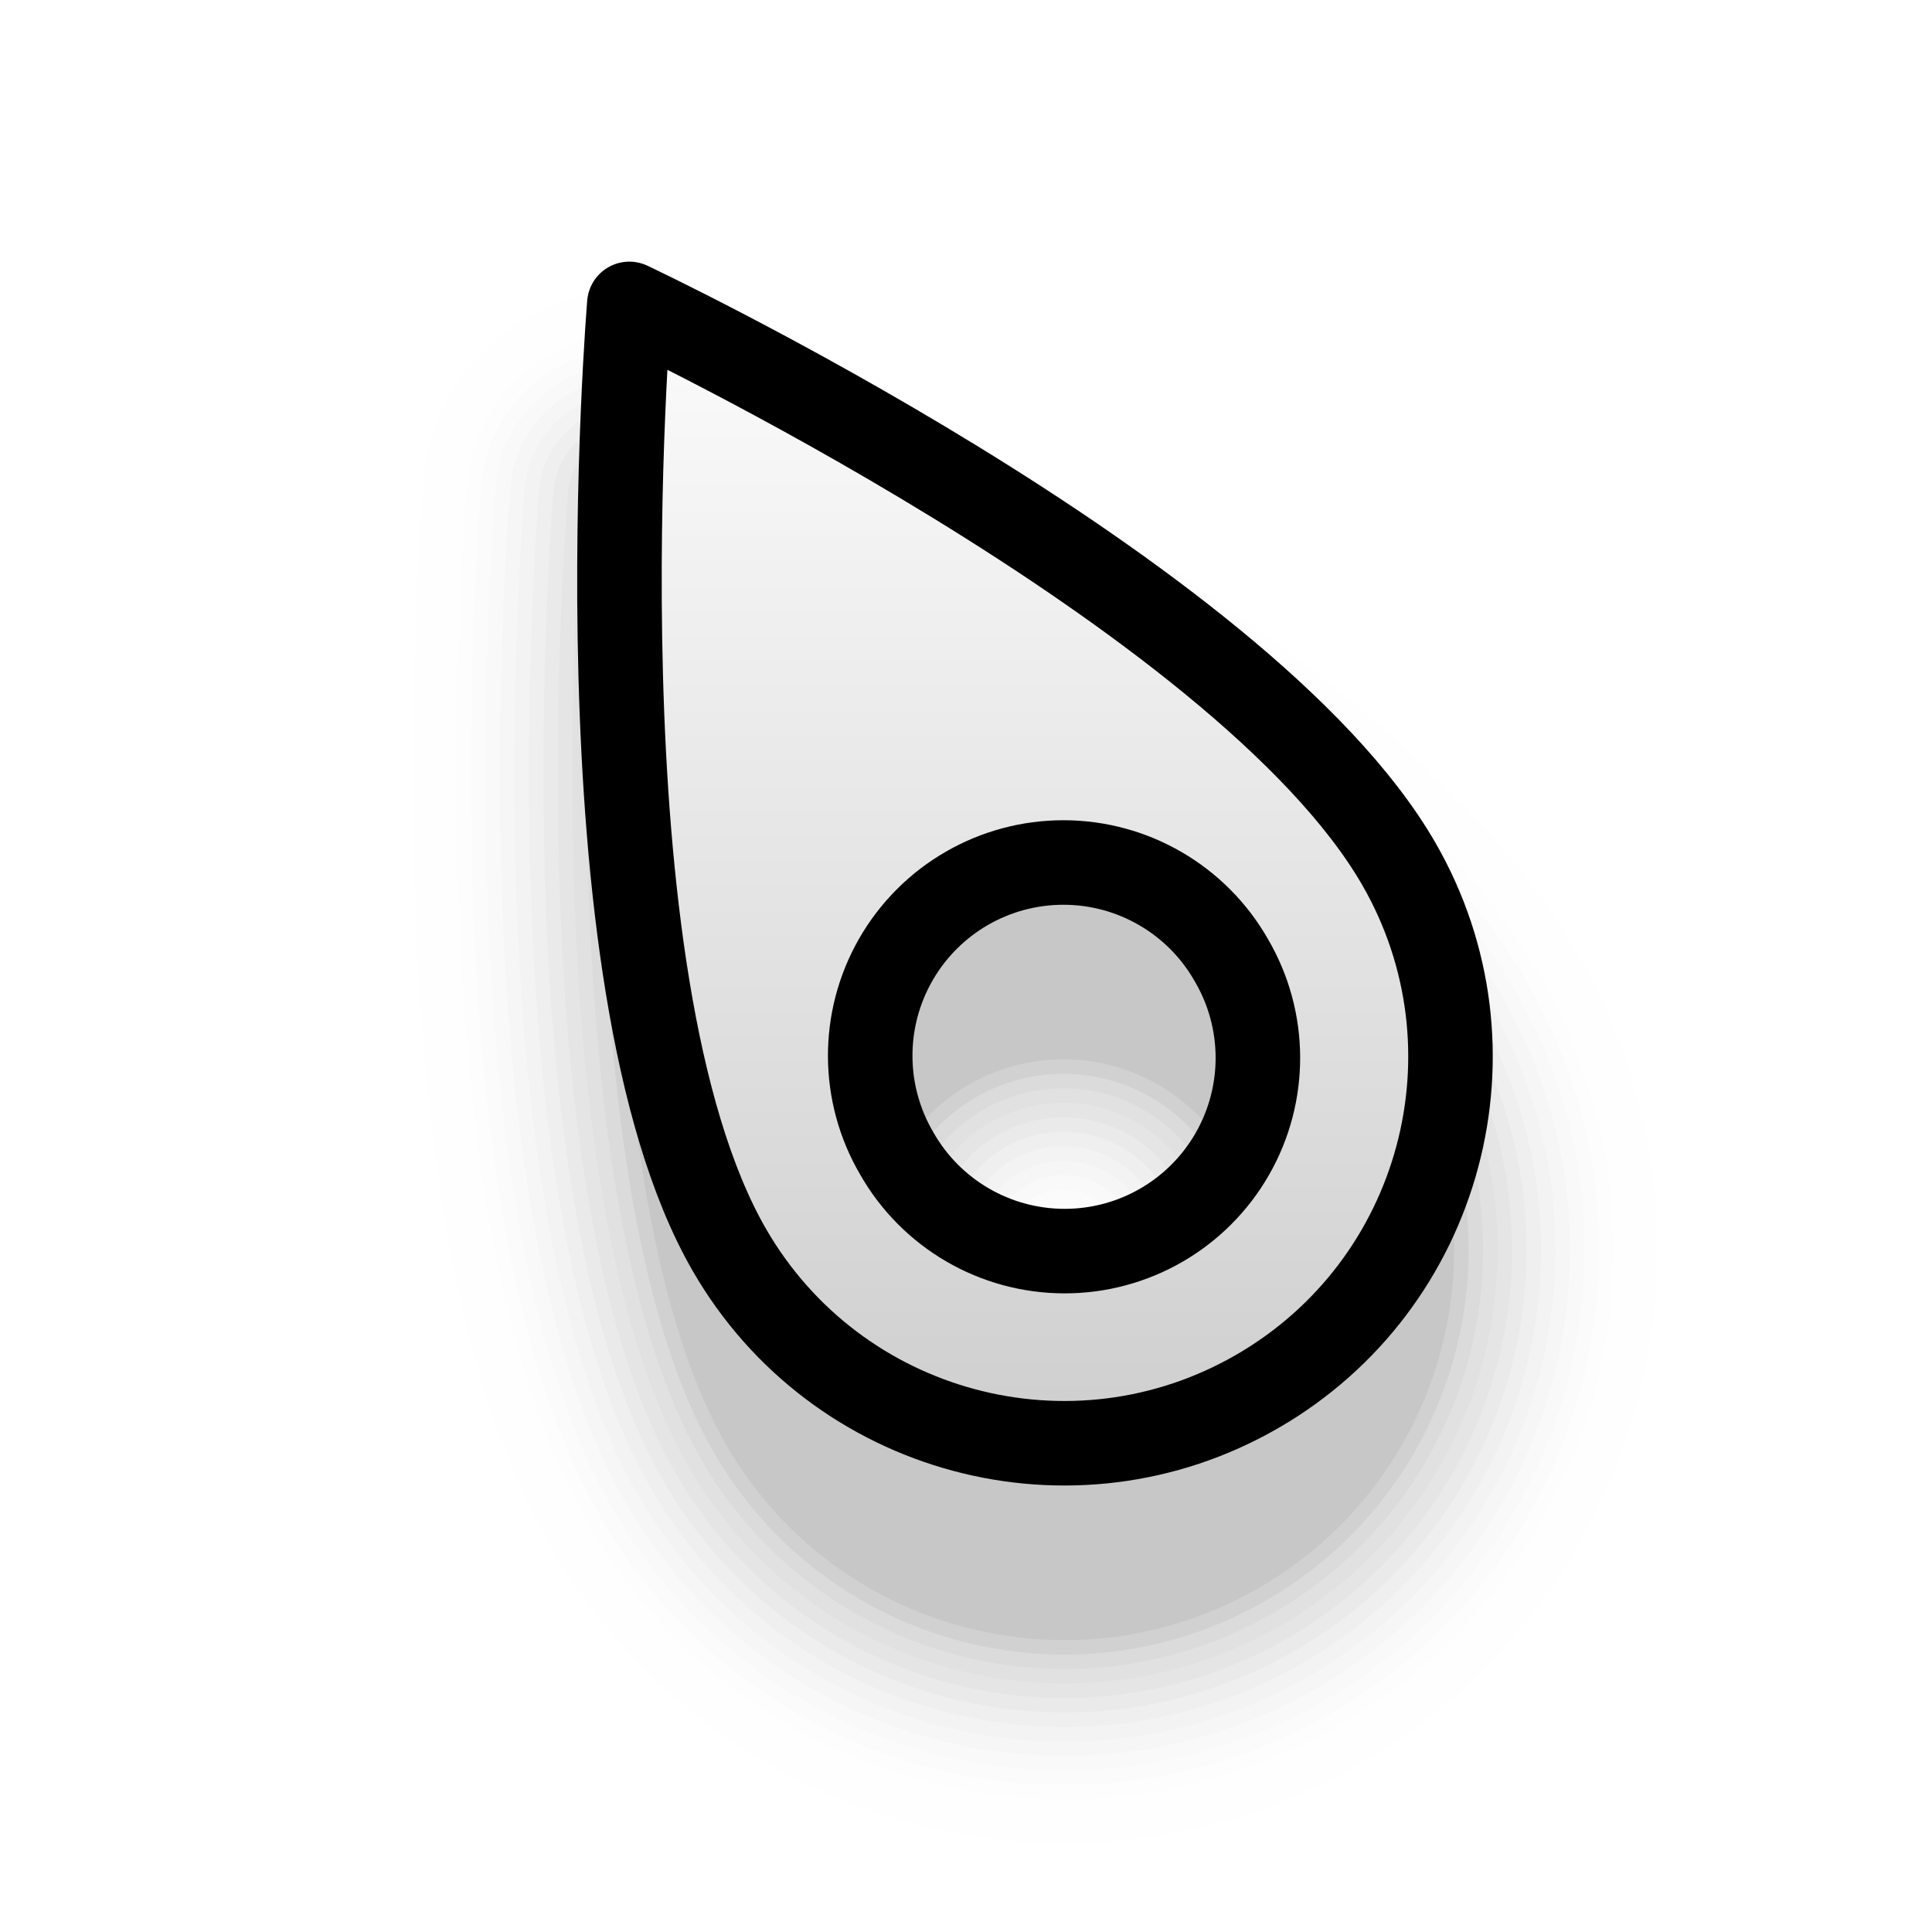
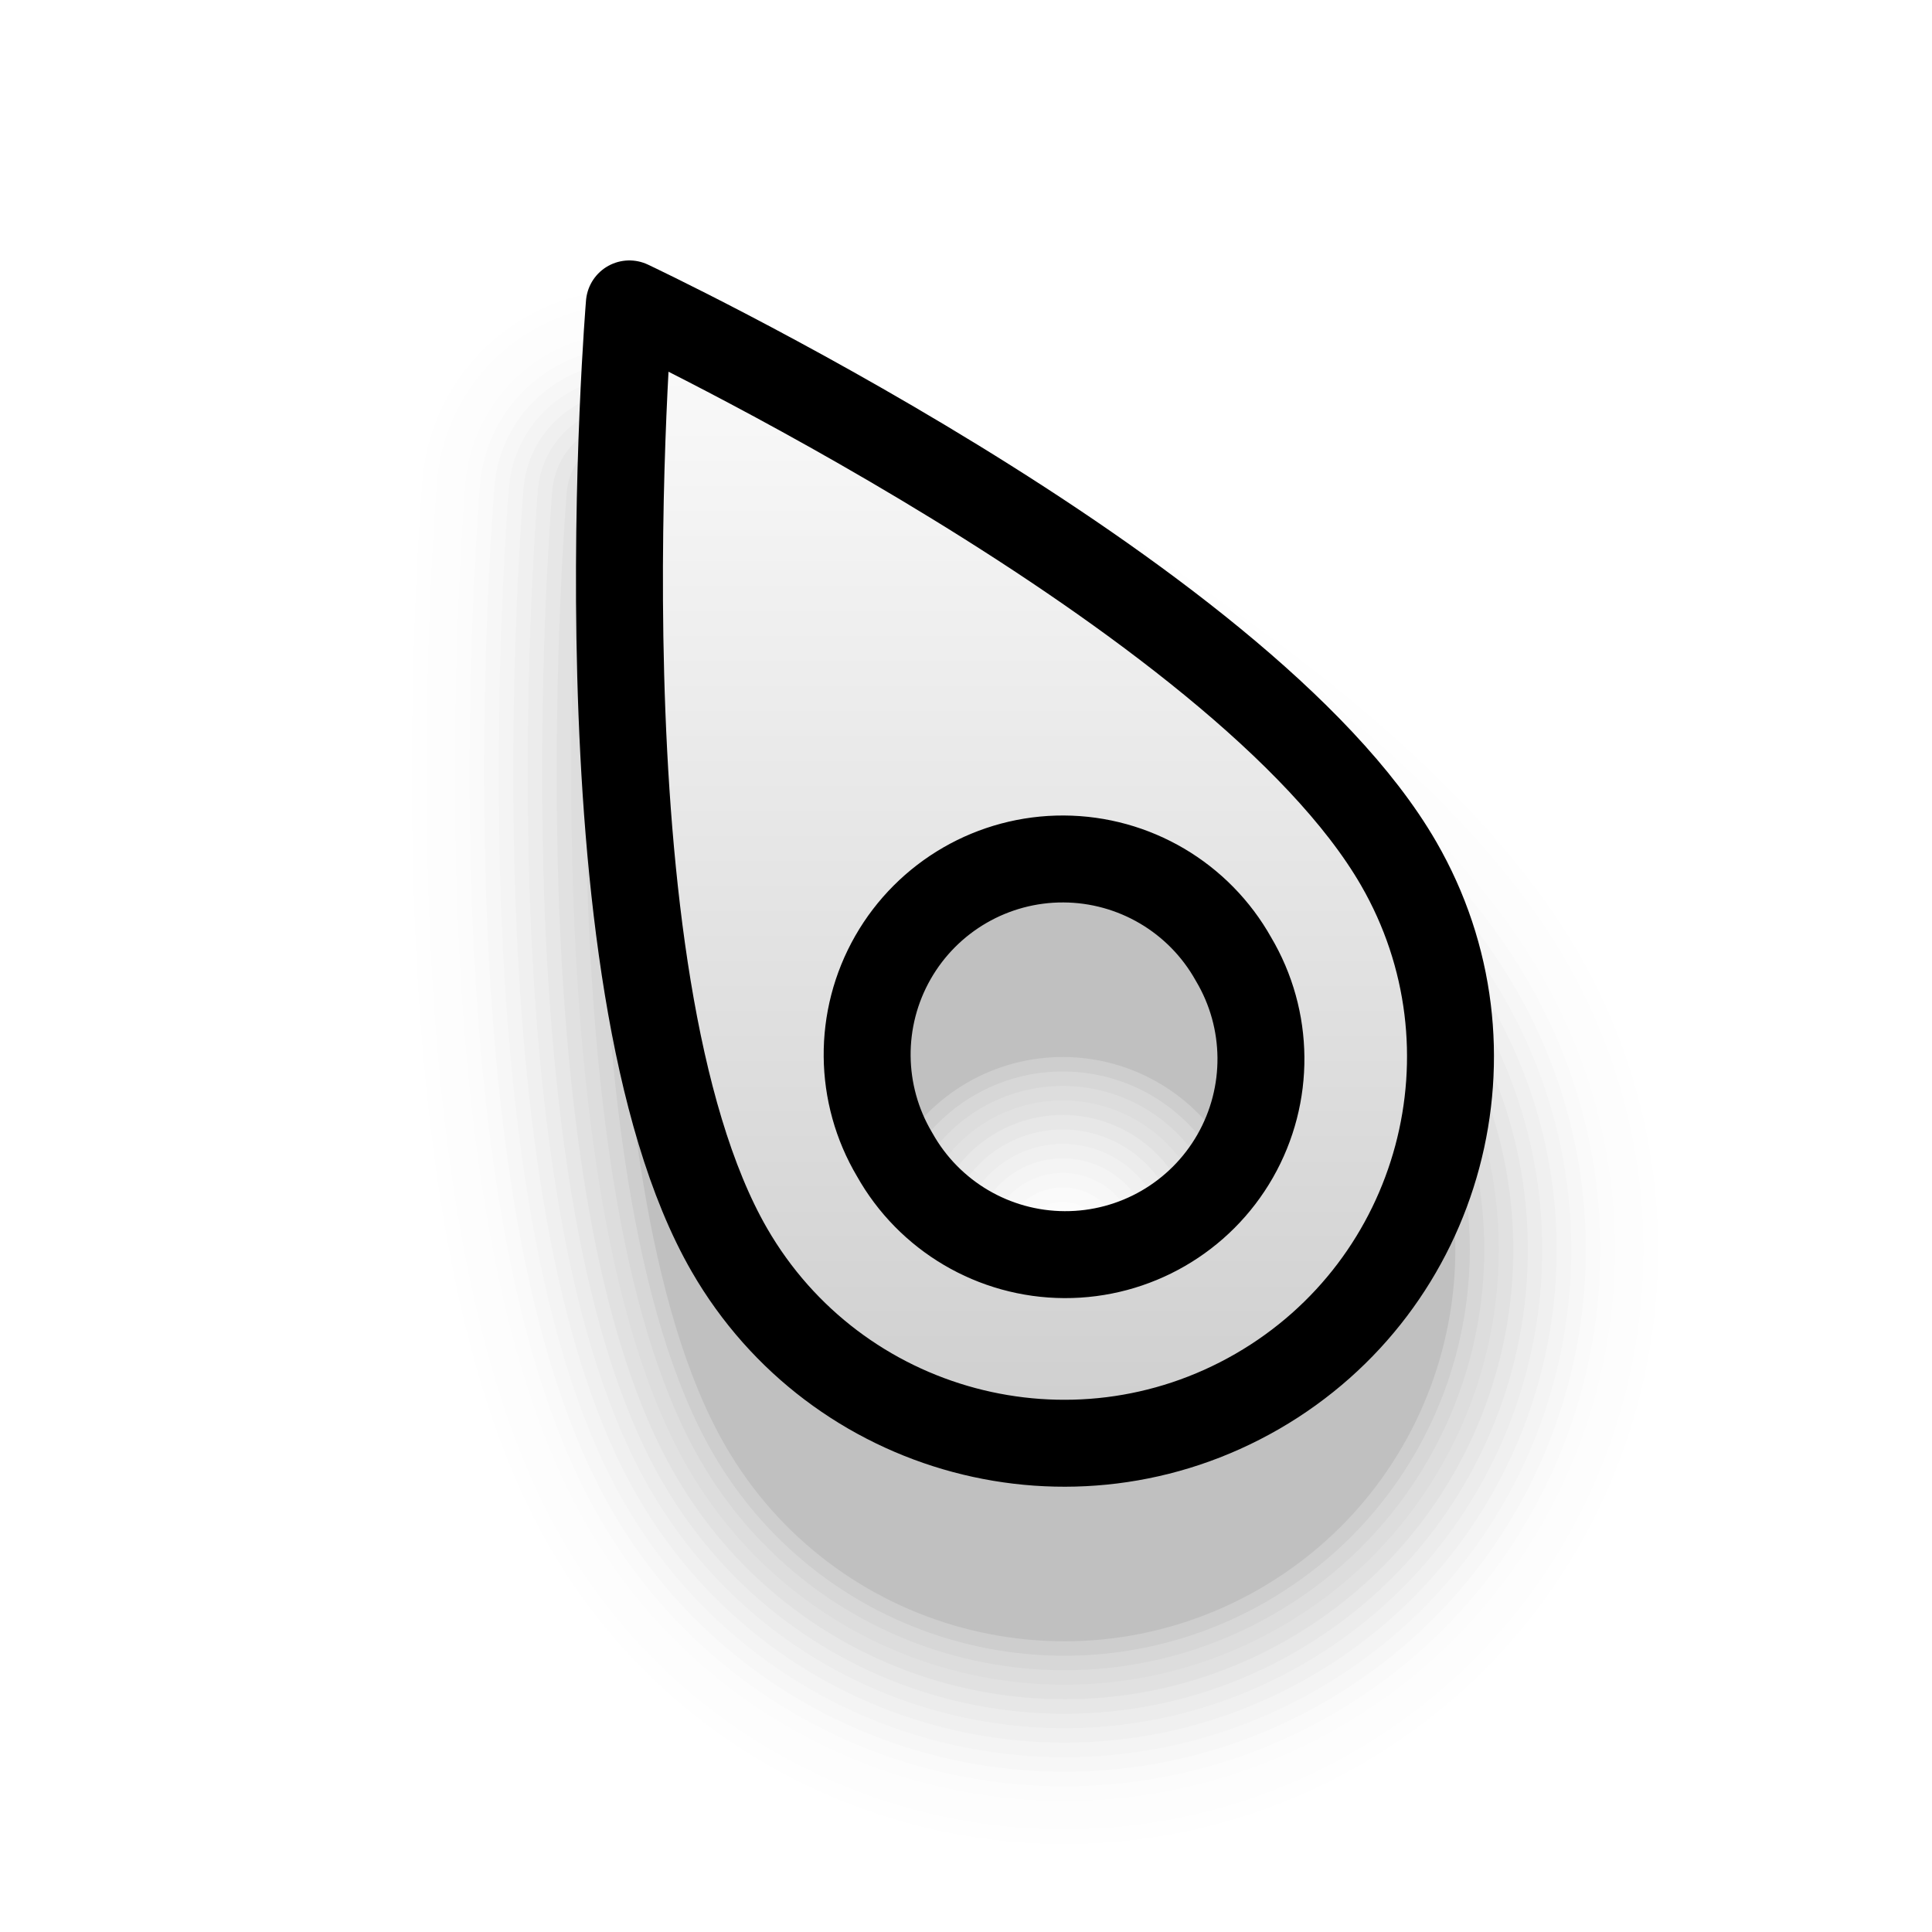
<svg xmlns="http://www.w3.org/2000/svg" width="40" height="40" viewBox="0 0 40 40">
  <linearGradient id="body" x1="0" y1="0" x2="0" y2="1">
    <stop offset="0" stop-color="#fcfcfc" />
    <stop offset="1" stop-color="#cecece" />
  </linearGradient>
  <linearGradient id="glyph" x1="0" y1="0" x2="0" y2="1">
    <stop offset="0" stop-color="#7abd43" />
    <stop offset="1" stop-color="#4f7d2a" />
  </linearGradient>
-   <g transform="translate(0 4.0)" fill="#000" stroke="#000" stroke-linejoin="round" fill-rule="evenodd">
-     <g opacity="0.067" stroke-width="0.15">
-       <path d="M13.03 6.292C13.03 6.292 25.718 12.268 28.958 17.88A8 8 0 0 1 26.03 28.808A8 8 0 0 1 15.102 25.88C11.862 20.268 13.03 6.292 13.03 6.292ZM18.566 23.88A4 4 0 1 1 25.494 19.88A4 4 0 1 1 18.566 23.88Z" />
+   <g transform="translate(0 4.0)" opacity="0.248" fill="#000" fill-rule="evenodd" stroke-linejoin="round">
+     <g opacity="1.000">
+       <path d="M13.03 6.292C13.03 6.292 25.718 12.268 28.958 17.88A8 8 0 0 1 26.03 28.808A8 8 0 0 1 15.102 25.88C11.862 20.268 13.03 6.292 13.03 6.292ZM18.523 23.905A4.05 4.05 0 1 1 25.537 19.855A4.05 4.05 0 1 1 18.523 23.905Z" />
+       <path d="M13.03 6.292C13.03 6.292 25.718 12.268 28.958 17.88A8 8 0 0 1 26.03 28.808A8 8 0 0 1 15.102 25.88C11.862 20.268 13.03 6.292 13.03 6.292ZM18.523 23.905A4.05 4.05 0 1 1 25.537 19.855A4.05 4.05 0 1 1 18.523 23.905Z" fill="none" stroke="#000" stroke-width="0.2" />
    </g>
-     <g opacity="0.044" stroke-width="0.75">
-       <path d="M13.03 6.292C13.03 6.292 25.718 12.268 28.958 17.88A8 8 0 0 1 26.03 28.808A8 8 0 0 1 15.102 25.88C11.862 20.268 13.03 6.292 13.03 6.292ZM18.566 23.88A4 4 0 1 1 25.494 19.88A4 4 0 1 1 18.566 23.88Z" />
+     <g opacity="0.407">
+       <path d="M13.03 6.292C13.03 6.292 25.718 12.268 28.958 17.88A8 8 0 0 1 26.03 28.808A8 8 0 0 1 15.102 25.88C11.862 20.268 13.03 6.292 13.03 6.292ZM18.523 23.905A4.05 4.05 0 1 1 25.537 19.855A4.05 4.05 0 1 1 18.523 23.905Z" />
+       <path d="M13.03 6.292C13.03 6.292 25.718 12.268 28.958 17.88A8 8 0 0 1 26.03 28.808A8 8 0 0 1 15.102 25.88C11.862 20.268 13.03 6.292 13.03 6.292ZM18.523 23.905A4.05 4.05 0 1 1 25.537 19.855A4.05 4.05 0 1 1 18.523 23.905Z" fill="none" stroke="#000" stroke-width="0.8" />
    </g>
-     <g opacity="0.025" stroke-width="1.35">
-       <path d="M13.03 6.292C13.03 6.292 25.718 12.268 28.958 17.88A8 8 0 0 1 26.03 28.808A8 8 0 0 1 15.102 25.88C11.862 20.268 13.03 6.292 13.03 6.292ZM18.566 23.88A4 4 0 1 1 25.494 19.88A4 4 0 1 1 18.566 23.88Z" />
+     <g opacity="0.192">
+       <path d="M13.03 6.292C13.03 6.292 25.718 12.268 28.958 17.88A8 8 0 0 1 26.03 28.808A8 8 0 0 1 15.102 25.88C11.862 20.268 13.03 6.292 13.03 6.292ZM18.523 23.905A4.05 4.05 0 1 1 25.537 19.855A4.05 4.05 0 1 1 18.523 23.905Z" />
+       <path d="M13.03 6.292C13.03 6.292 25.718 12.268 28.958 17.88A8 8 0 0 1 26.03 28.808A8 8 0 0 1 15.102 25.88C11.862 20.268 13.03 6.292 13.03 6.292ZM18.523 23.905A4.05 4.05 0 1 1 25.537 19.855A4.05 4.05 0 1 1 18.523 23.905Z" fill="none" stroke="#000" stroke-width="1.4" />
    </g>
-     <g opacity="0.019" stroke-width="1.95">
-       <path d="M13.03 6.292C13.03 6.292 25.718 12.268 28.958 17.88A8 8 0 0 1 26.03 28.808A8 8 0 0 1 15.102 25.88C11.862 20.268 13.03 6.292 13.03 6.292ZM18.566 23.88A4 4 0 1 1 25.494 19.88A4 4 0 1 1 18.566 23.88Z" />
+     <g opacity="0.129">
+       <path d="M13.03 6.292C13.03 6.292 25.718 12.268 28.958 17.88A8 8 0 0 1 26.03 28.808A8 8 0 0 1 15.102 25.88C11.862 20.268 13.03 6.292 13.03 6.292ZM18.523 23.905A4.05 4.05 0 1 1 25.537 19.855A4.05 4.05 0 1 1 18.523 23.905Z" />
+       <path d="M13.03 6.292C13.03 6.292 25.718 12.268 28.958 17.88A8 8 0 0 1 26.03 28.808A8 8 0 0 1 15.102 25.88C11.862 20.268 13.03 6.292 13.03 6.292ZM18.523 23.905A4.05 4.05 0 1 1 25.537 19.855A4.05 4.05 0 1 1 18.523 23.905Z" fill="none" stroke="#000" stroke-width="2" />
    </g>
-     <g opacity="0.022" stroke-width="2.55">
-       <path d="M13.03 6.292C13.03 6.292 25.718 12.268 28.958 17.88A8 8 0 0 1 26.03 28.808A8 8 0 0 1 15.102 25.88C11.862 20.268 13.03 6.292 13.03 6.292ZM18.566 23.88A4 4 0 1 1 25.494 19.88A4 4 0 1 1 18.566 23.88Z" />
+     <g opacity="0.133">
+       <path d="M13.03 6.292C13.03 6.292 25.718 12.268 28.958 17.88A8 8 0 0 1 26.03 28.808A8 8 0 0 1 15.102 25.88C11.862 20.268 13.03 6.292 13.03 6.292ZM18.523 23.905A4.05 4.05 0 1 1 25.537 19.855A4.05 4.05 0 1 1 18.523 23.905Z" />
+       <path d="M13.03 6.292C13.03 6.292 25.718 12.268 28.958 17.88A8 8 0 0 1 26.03 28.808A8 8 0 0 1 15.102 25.88C11.862 20.268 13.03 6.292 13.03 6.292ZM18.523 23.905A4.05 4.05 0 1 1 25.537 19.855A4.05 4.05 0 1 1 18.523 23.905Z" fill="none" stroke="#000" stroke-width="2.6" />
    </g>
-     <g opacity="0.023" stroke-width="3.15">
-       <path d="M13.03 6.292C13.03 6.292 25.718 12.268 28.958 17.88A8 8 0 0 1 26.03 28.808A8 8 0 0 1 15.102 25.88C11.862 20.268 13.03 6.292 13.03 6.292ZM18.566 23.88A4 4 0 1 1 25.494 19.88A4 4 0 1 1 18.566 23.88Z" />
+     <g opacity="0.124">
+       <path d="M13.03 6.292C13.03 6.292 25.718 12.268 28.958 17.88A8 8 0 0 1 26.03 28.808A8 8 0 0 1 15.102 25.88C11.862 20.268 13.03 6.292 13.03 6.292ZM18.523 23.905A4.05 4.05 0 1 1 25.537 19.855A4.05 4.05 0 1 1 18.523 23.905Z" />
+       <path d="M13.03 6.292C13.03 6.292 25.718 12.268 28.958 17.88A8 8 0 0 1 26.03 28.808A8 8 0 0 1 15.102 25.88C11.862 20.268 13.03 6.292 13.03 6.292ZM18.523 23.905A4.05 4.05 0 1 1 25.537 19.855A4.05 4.05 0 1 1 18.523 23.905Z" fill="none" stroke="#000" stroke-width="3.2" />
    </g>
-     <g opacity="0.019" stroke-width="3.75">
-       <path d="M13.03 6.292C13.03 6.292 25.718 12.268 28.958 17.88A8 8 0 0 1 26.03 28.808A8 8 0 0 1 15.102 25.88C11.862 20.268 13.03 6.292 13.03 6.292ZM18.566 23.88A4 4 0 1 1 25.494 19.88A4 4 0 1 1 18.566 23.88Z" />
+     <g opacity="0.095">
+       <path d="M13.03 6.292C13.03 6.292 25.718 12.268 28.958 17.88A8 8 0 0 1 26.03 28.808A8 8 0 0 1 15.102 25.88C11.862 20.268 13.03 6.292 13.03 6.292ZM18.523 23.905A4.05 4.05 0 1 1 25.537 19.855A4.05 4.05 0 1 1 18.523 23.905Z" />
+       <path d="M13.03 6.292C13.03 6.292 25.718 12.268 28.958 17.88A8 8 0 0 1 26.03 28.808A8 8 0 0 1 15.102 25.88C11.862 20.268 13.03 6.292 13.03 6.292ZM18.523 23.905A4.05 4.05 0 1 1 25.537 19.855A4.05 4.05 0 1 1 18.523 23.905Z" fill="none" stroke="#000" stroke-width="3.8" />
    </g>
-     <g opacity="0.015" stroke-width="4.35">
-       <path d="M13.03 6.292C13.03 6.292 25.718 12.268 28.958 17.88A8 8 0 0 1 26.03 28.808A8 8 0 0 1 15.102 25.88C11.862 20.268 13.03 6.292 13.03 6.292ZM18.566 23.88A4 4 0 1 1 25.494 19.88A4 4 0 1 1 18.566 23.88Z" />
+     <g opacity="0.071">
+       <path d="M13.03 6.292C13.03 6.292 25.718 12.268 28.958 17.88A8 8 0 0 1 26.03 28.808A8 8 0 0 1 15.102 25.88C11.862 20.268 13.03 6.292 13.03 6.292ZM18.523 23.905A4.05 4.05 0 1 1 25.537 19.855A4.05 4.05 0 1 1 18.523 23.905Z" />
+       <path d="M13.03 6.292C13.03 6.292 25.718 12.268 28.958 17.88A8 8 0 0 1 26.03 28.808A8 8 0 0 1 15.102 25.88C11.862 20.268 13.03 6.292 13.03 6.292ZM18.523 23.905A4.05 4.05 0 1 1 25.537 19.855A4.05 4.05 0 1 1 18.523 23.905Z" fill="none" stroke="#000" stroke-width="4.4" />
    </g>
-     <g opacity="0.013" stroke-width="4.95">
-       <path d="M13.03 6.292C13.03 6.292 25.718 12.268 28.958 17.88A8 8 0 0 1 26.03 28.808A8 8 0 0 1 15.102 25.88C11.862 20.268 13.03 6.292 13.03 6.292ZM18.566 23.88A4 4 0 1 1 25.494 19.88A4 4 0 1 1 18.566 23.88Z" />
+     <g opacity="0.058">
+       <path d="M13.03 6.292C13.03 6.292 25.718 12.268 28.958 17.88A8 8 0 0 1 26.03 28.808A8 8 0 0 1 15.102 25.88C11.862 20.268 13.03 6.292 13.03 6.292ZM18.523 23.905A4.05 4.05 0 1 1 25.537 19.855A4.05 4.05 0 1 1 18.523 23.905Z" />
+       <path d="M13.03 6.292C13.03 6.292 25.718 12.268 28.958 17.88A8 8 0 0 1 26.03 28.808A8 8 0 0 1 15.102 25.88C11.862 20.268 13.03 6.292 13.03 6.292ZM18.523 23.905A4.05 4.05 0 1 1 25.537 19.855A4.05 4.05 0 1 1 18.523 23.905Z" fill="none" stroke="#000" stroke-width="5" />
    </g>
-     <g opacity="0.011" stroke-width="5.55">
-       <path d="M13.03 6.292C13.03 6.292 25.718 12.268 28.958 17.88A8 8 0 0 1 26.03 28.808A8 8 0 0 1 15.102 25.88C11.862 20.268 13.03 6.292 13.03 6.292ZM18.566 23.88A4 4 0 1 1 25.494 19.88A4 4 0 1 1 18.566 23.88Z" />
+     <g opacity="0.048">
+       <path d="M13.03 6.292C13.03 6.292 25.718 12.268 28.958 17.88A8 8 0 0 1 26.03 28.808A8 8 0 0 1 15.102 25.88C11.862 20.268 13.03 6.292 13.03 6.292ZM18.523 23.905A4.05 4.05 0 1 1 25.537 19.855A4.05 4.05 0 1 1 18.523 23.905Z" />
+       <path d="M13.03 6.292C13.03 6.292 25.718 12.268 28.958 17.88A8 8 0 0 1 26.03 28.808A8 8 0 0 1 15.102 25.88C11.862 20.268 13.03 6.292 13.03 6.292ZM18.523 23.905A4.05 4.05 0 1 1 25.537 19.855A4.05 4.05 0 1 1 18.523 23.905Z" fill="none" stroke="#000" stroke-width="5.6" />
    </g>
-     <g opacity="0.008" stroke-width="6.15">
-       <path d="M13.03 6.292C13.03 6.292 25.718 12.268 28.958 17.88A8 8 0 0 1 26.03 28.808A8 8 0 0 1 15.102 25.88C11.862 20.268 13.03 6.292 13.03 6.292ZM18.566 23.88A4 4 0 1 1 25.494 19.88A4 4 0 1 1 18.566 23.88Z" />
+     <g opacity="0.034">
+       <path d="M13.03 6.292C13.03 6.292 25.718 12.268 28.958 17.88A8 8 0 0 1 26.03 28.808A8 8 0 0 1 15.102 25.88C11.862 20.268 13.03 6.292 13.03 6.292ZM18.523 23.905A4.05 4.05 0 1 1 25.537 19.855A4.05 4.05 0 1 1 18.523 23.905Z" />
+       <path d="M13.03 6.292C13.03 6.292 25.718 12.268 28.958 17.88A8 8 0 0 1 26.03 28.808A8 8 0 0 1 15.102 25.88C11.862 20.268 13.03 6.292 13.03 6.292ZM18.523 23.905A4.05 4.05 0 1 1 25.537 19.855A4.05 4.05 0 1 1 18.523 23.905Z" fill="none" stroke="#000" stroke-width="6.2" />
    </g>
-     <g opacity="0.004" stroke-width="6.75">
-       <path d="M13.03 6.292C13.03 6.292 25.718 12.268 28.958 17.88A8 8 0 0 1 26.03 28.808A8 8 0 0 1 15.102 25.88C11.862 20.268 13.03 6.292 13.03 6.292ZM18.566 23.88A4 4 0 1 1 25.494 19.88A4 4 0 1 1 18.566 23.88Z" />
+     <g opacity="0.017">
+       <path d="M13.03 6.292C13.03 6.292 25.718 12.268 28.958 17.88A8 8 0 0 1 26.03 28.808A8 8 0 0 1 15.102 25.88C11.862 20.268 13.03 6.292 13.03 6.292ZM18.523 23.905A4.05 4.05 0 1 1 25.537 19.855A4.05 4.05 0 1 1 18.523 23.905Z" />
+       <path d="M13.03 6.292C13.03 6.292 25.718 12.268 28.958 17.88A8 8 0 0 1 26.03 28.808A8 8 0 0 1 15.102 25.88C11.862 20.268 13.03 6.292 13.03 6.292ZM18.523 23.905A4.05 4.05 0 1 1 25.537 19.855A4.05 4.05 0 1 1 18.523 23.905Z" fill="none" stroke="#000" stroke-width="6.8" />
    </g>
-     <g opacity="0.003" stroke-width="7.35">
-       <path d="M13.03 6.292C13.03 6.292 25.718 12.268 28.958 17.88A8 8 0 0 1 26.03 28.808A8 8 0 0 1 15.102 25.88C11.862 20.268 13.03 6.292 13.03 6.292ZM18.566 23.88A4 4 0 1 1 25.494 19.88A4 4 0 1 1 18.566 23.88Z" />
+     <g opacity="0.012">
+       <path d="M13.03 6.292C13.03 6.292 25.718 12.268 28.958 17.88A8 8 0 0 1 26.03 28.808A8 8 0 0 1 15.102 25.88C11.862 20.268 13.03 6.292 13.03 6.292ZM18.523 23.905A4.05 4.05 0 1 1 25.537 19.855A4.05 4.05 0 1 1 18.523 23.905Z" />
+       <path d="M13.03 6.292C13.03 6.292 25.718 12.268 28.958 17.88A8 8 0 0 1 26.03 28.808A8 8 0 0 1 15.102 25.88C11.862 20.268 13.03 6.292 13.03 6.292ZM18.523 23.905A4.05 4.05 0 1 1 25.537 19.855A4.05 4.05 0 1 1 18.523 23.905Z" fill="none" stroke="#000" stroke-width="7.4" />
    </g>
-     <g opacity="0.003" stroke-width="7.95">
-       <path d="M13.03 6.292C13.03 6.292 25.718 12.268 28.958 17.88A8 8 0 0 1 26.03 28.808A8 8 0 0 1 15.102 25.88C11.862 20.268 13.03 6.292 13.03 6.292ZM18.566 23.88A4 4 0 1 1 25.494 19.88A4 4 0 1 1 18.566 23.88Z" />
+     <g opacity="0.012">
+       <path d="M13.03 6.292C13.03 6.292 25.718 12.268 28.958 17.88A8 8 0 0 1 26.03 28.808A8 8 0 0 1 15.102 25.88C11.862 20.268 13.03 6.292 13.03 6.292ZM18.523 23.905A4.05 4.05 0 1 1 25.537 19.855A4.05 4.05 0 1 1 18.523 23.905Z" />
+       <path d="M13.03 6.292C13.03 6.292 25.718 12.268 28.958 17.88A8 8 0 0 1 26.03 28.808A8 8 0 0 1 15.102 25.88C11.862 20.268 13.03 6.292 13.03 6.292ZM18.523 23.905A4.05 4.05 0 1 1 25.537 19.855A4.05 4.05 0 1 1 18.523 23.905Z" fill="none" stroke="#000" stroke-width="8" />
    </g>
-     <g opacity="0.004" stroke-width="8.55">
-       <path d="M13.03 6.292C13.03 6.292 25.718 12.268 28.958 17.88A8 8 0 0 1 26.03 28.808A8 8 0 0 1 15.102 25.88C11.862 20.268 13.03 6.292 13.03 6.292ZM18.566 23.88A4 4 0 1 1 25.494 19.88A4 4 0 1 1 18.566 23.88Z" />
+     <g opacity="0.016">
+       <path d="M13.03 6.292C13.03 6.292 25.718 12.268 28.958 17.88A8 8 0 0 1 26.03 28.808A8 8 0 0 1 15.102 25.88C11.862 20.268 13.03 6.292 13.03 6.292ZM18.523 23.905A4.05 4.05 0 1 1 25.537 19.855A4.05 4.05 0 1 1 18.523 23.905Z" />
+       <path d="M13.03 6.292C13.03 6.292 25.718 12.268 28.958 17.88A8 8 0 0 1 26.03 28.808A8 8 0 0 1 15.102 25.88C11.862 20.268 13.03 6.292 13.03 6.292ZM18.523 23.905A4.05 4.05 0 1 1 25.537 19.855A4.05 4.05 0 1 1 18.523 23.905Z" fill="none" stroke="#000" stroke-width="8.6" />
    </g>
  </g>
-   <path d="M13.03 6.292C13.03 6.292 25.718 12.268 28.958 17.88A8 8 0 0 1 26.03 28.808A8 8 0 0 1 15.102 25.88C11.862 20.268 13.03 6.292 13.03 6.292ZM18.566 23.88A4 4 0 1 1 25.494 19.88A4 4 0 1 1 18.566 23.88Z" fill="url(#body)" fill-rule="evenodd" stroke="#000000" stroke-width="1.75" stroke-linejoin="round" />
+   <path d="M13.03 6.292C13.03 6.292 25.718 12.268 28.958 17.88A8 8 0 0 1 26.03 28.808A8 8 0 0 1 15.102 25.88C11.862 20.268 13.03 6.292 13.03 6.292ZM18.523 23.905A4.05 4.05 0 1 1 25.537 19.855A4.05 4.05 0 1 1 18.523 23.905Z" fill="url(#body)" fill-rule="evenodd" stroke="#000000" stroke-width="1.8" stroke-linejoin="round" />
</svg>
